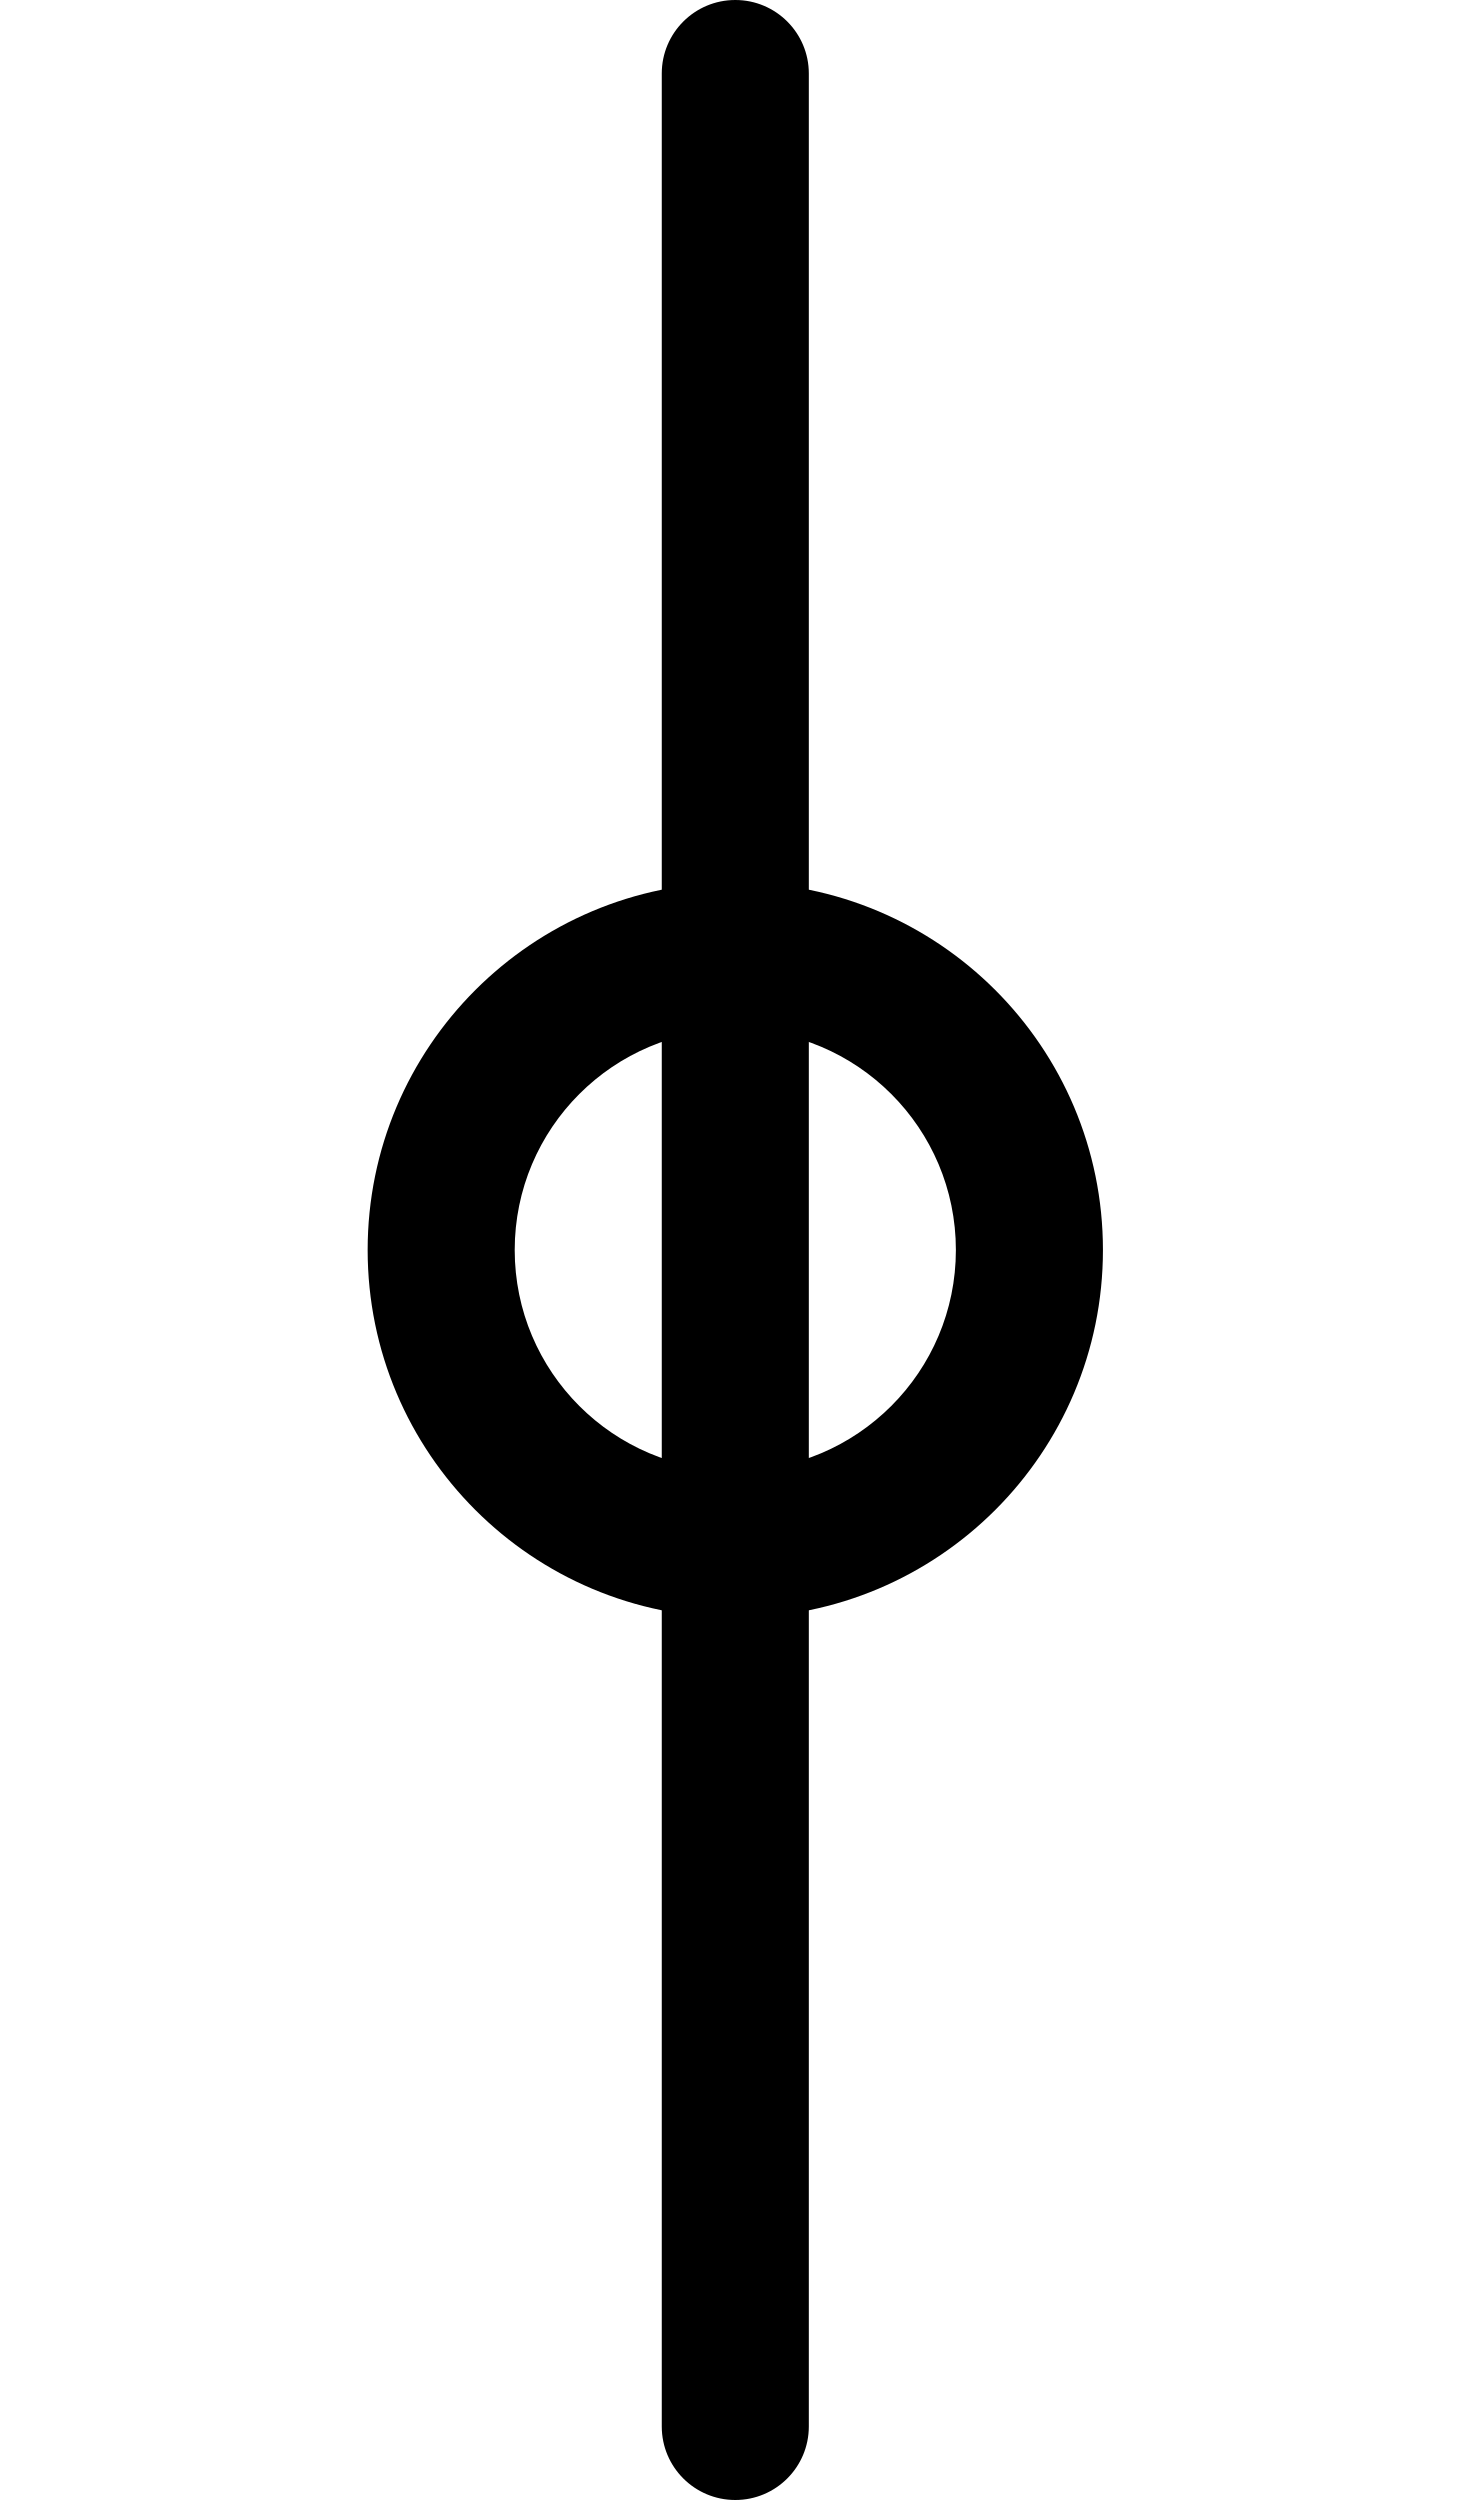
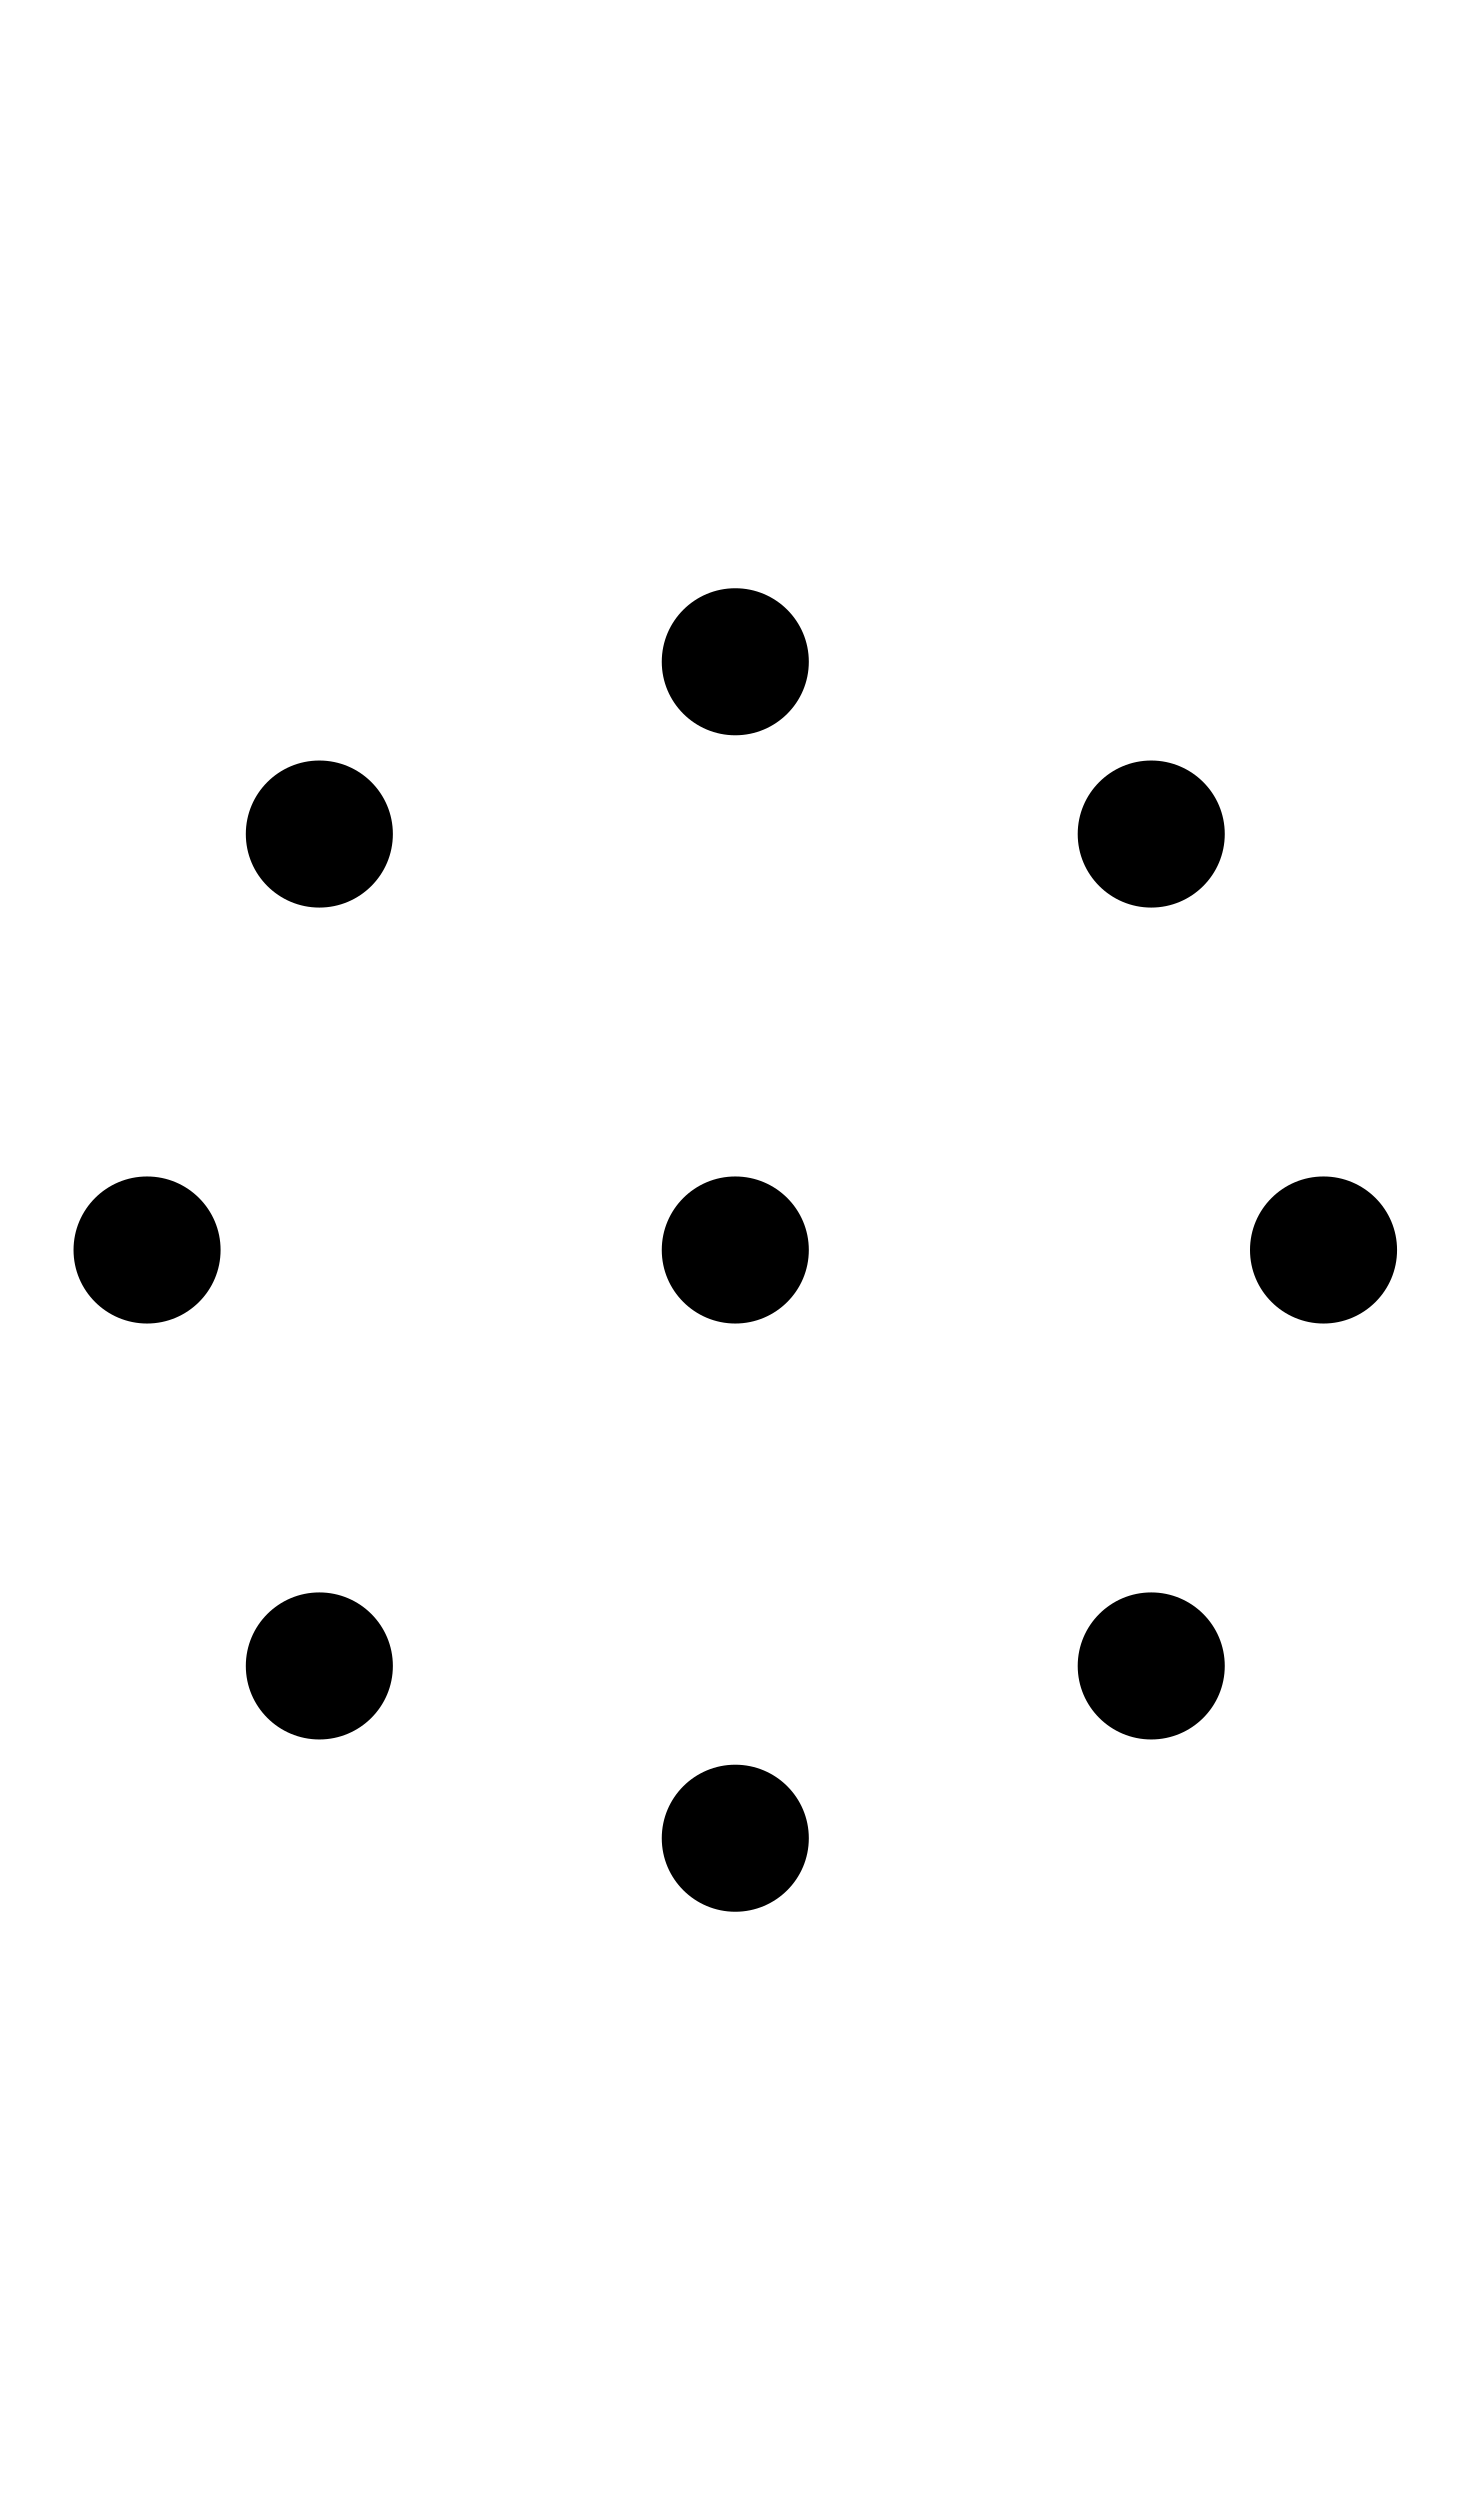
<svg xmlns="http://www.w3.org/2000/svg" width="500" height="850">
-   <path d="M 250 0 A 25 25 0 0 0 225 25 L 225 825 A 25 25 0 0 0 250 850 A 25 25 0 0 0 275 825 L 275 25 A 25 25 0 0 0 250 0 z " />
-   <path d="M 250 300 A 125 125 0 0 0 125 425 A 125 125 0 0 0 250 550 A 125 125 0 0 0 375 425 A 125 125 0 0 0 250 300 z M 250 350 A 75 75 0 0 1 325 425 A 75 75 0 0 1 250 500 A 75 75 0 0 1 175 425 A 75 75 0 0 1 250 350 z " />
+   <path d="M 250 200 A 25 25 0 0 0 225 225 A 25 25 0 0 0 250 250 A 25 25 0 0 0 275 225 A 25 25 0 0 0 250 200 z M 108.578 258.578 A 25 25 0 0 0 83.578 283.578 A 25 25 0 0 0 108.578 308.578 A 25 25 0 0 0 133.578 283.578 A 25 25 0 0 0 108.578 258.578 z M 391.422 258.578 A 25 25 0 0 0 366.422 283.578 A 25 25 0 0 0 391.422 308.578 A 25 25 0 0 0 416.422 283.578 A 25 25 0 0 0 391.422 258.578 z M 50 400 A 25 25 0 0 0 25 425 A 25 25 0 0 0 50 450 A 25 25 0 0 0 75 425 A 25 25 0 0 0 50 400 z M 250 400 A 25 25 0 0 0 225 425 A 25 25 0 0 0 250 450 A 25 25 0 0 0 275 425 A 25 25 0 0 0 250 400 z M 450 400 A 25 25 0 0 0 425 425 A 25 25 0 0 0 450 450 A 25 25 0 0 0 475 425 A 25 25 0 0 0 450 400 z M 108.578 541.422 A 25 25 0 0 0 83.578 566.422 A 25 25 0 0 0 108.578 591.422 A 25 25 0 0 0 133.578 566.422 A 25 25 0 0 0 108.578 541.422 z M 391.422 541.422 A 25 25 0 0 0 366.422 566.422 A 25 25 0 0 0 391.422 591.422 A 25 25 0 0 0 416.422 566.422 A 25 25 0 0 0 391.422 541.422 z M 250 600 A 25 25 0 0 0 225 625 A 25 25 0 0 0 250 650 A 25 25 0 0 0 275 625 A 25 25 0 0 0 250 600 z " />
</svg>
